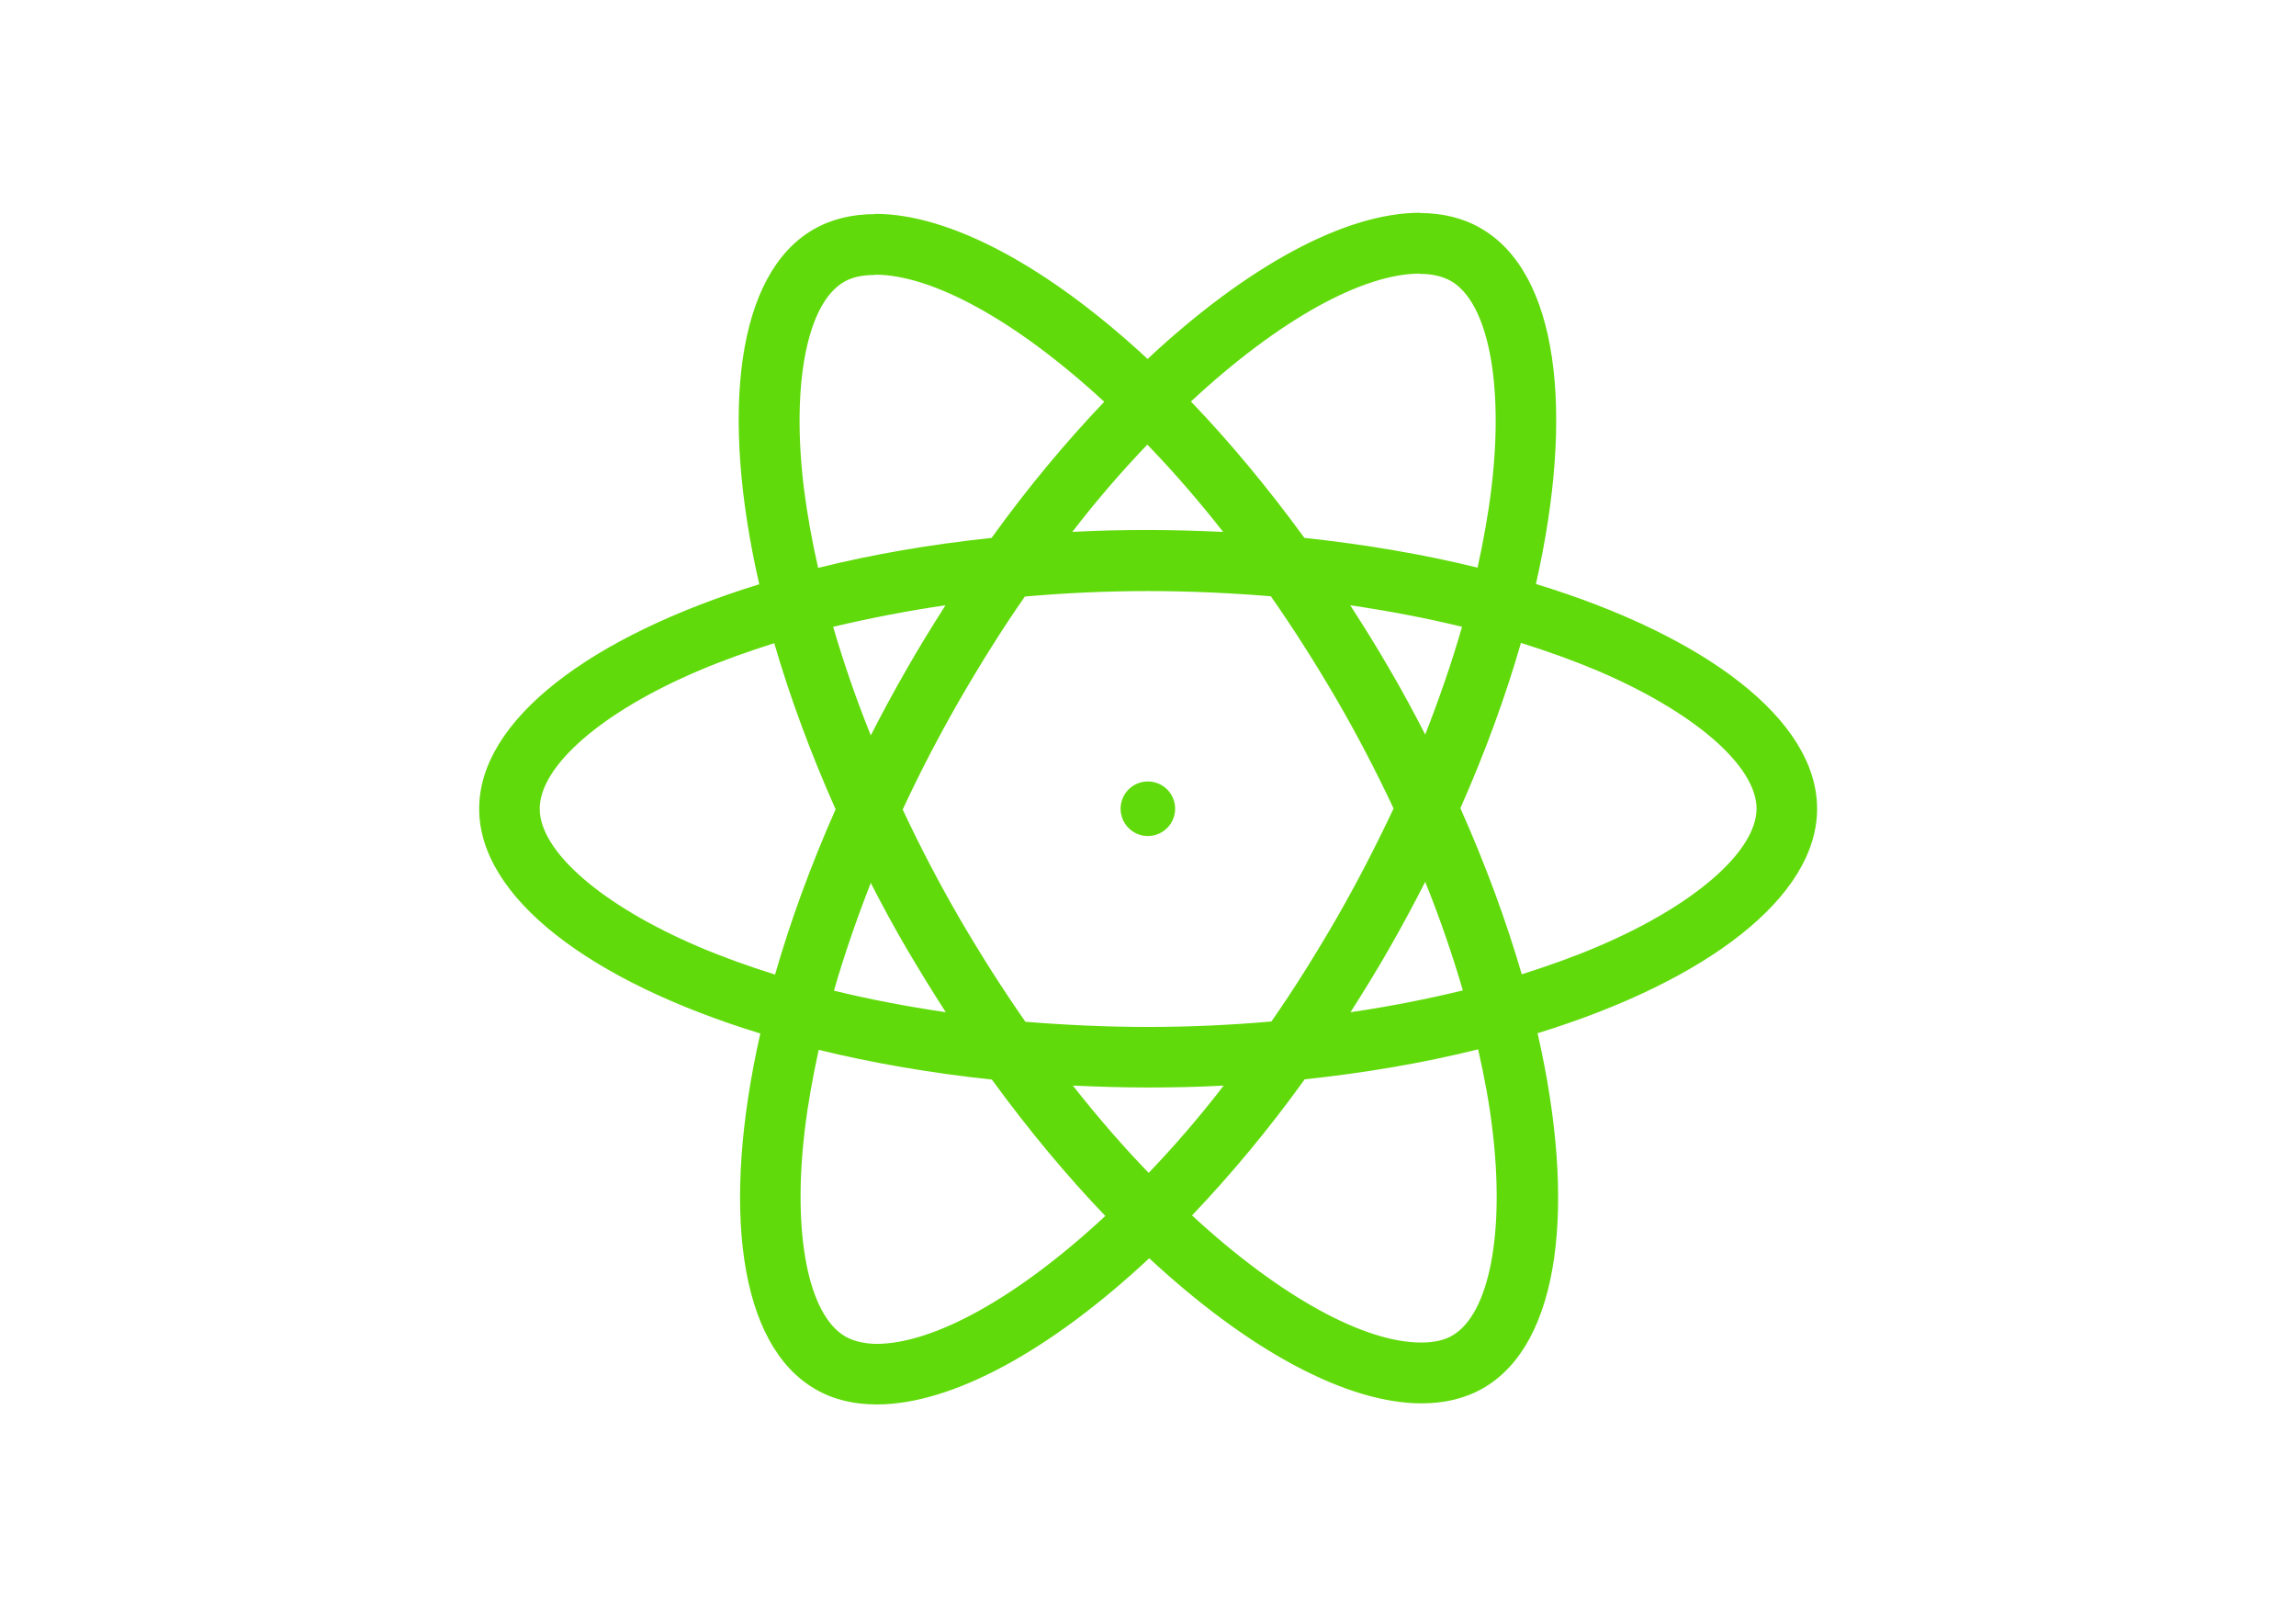
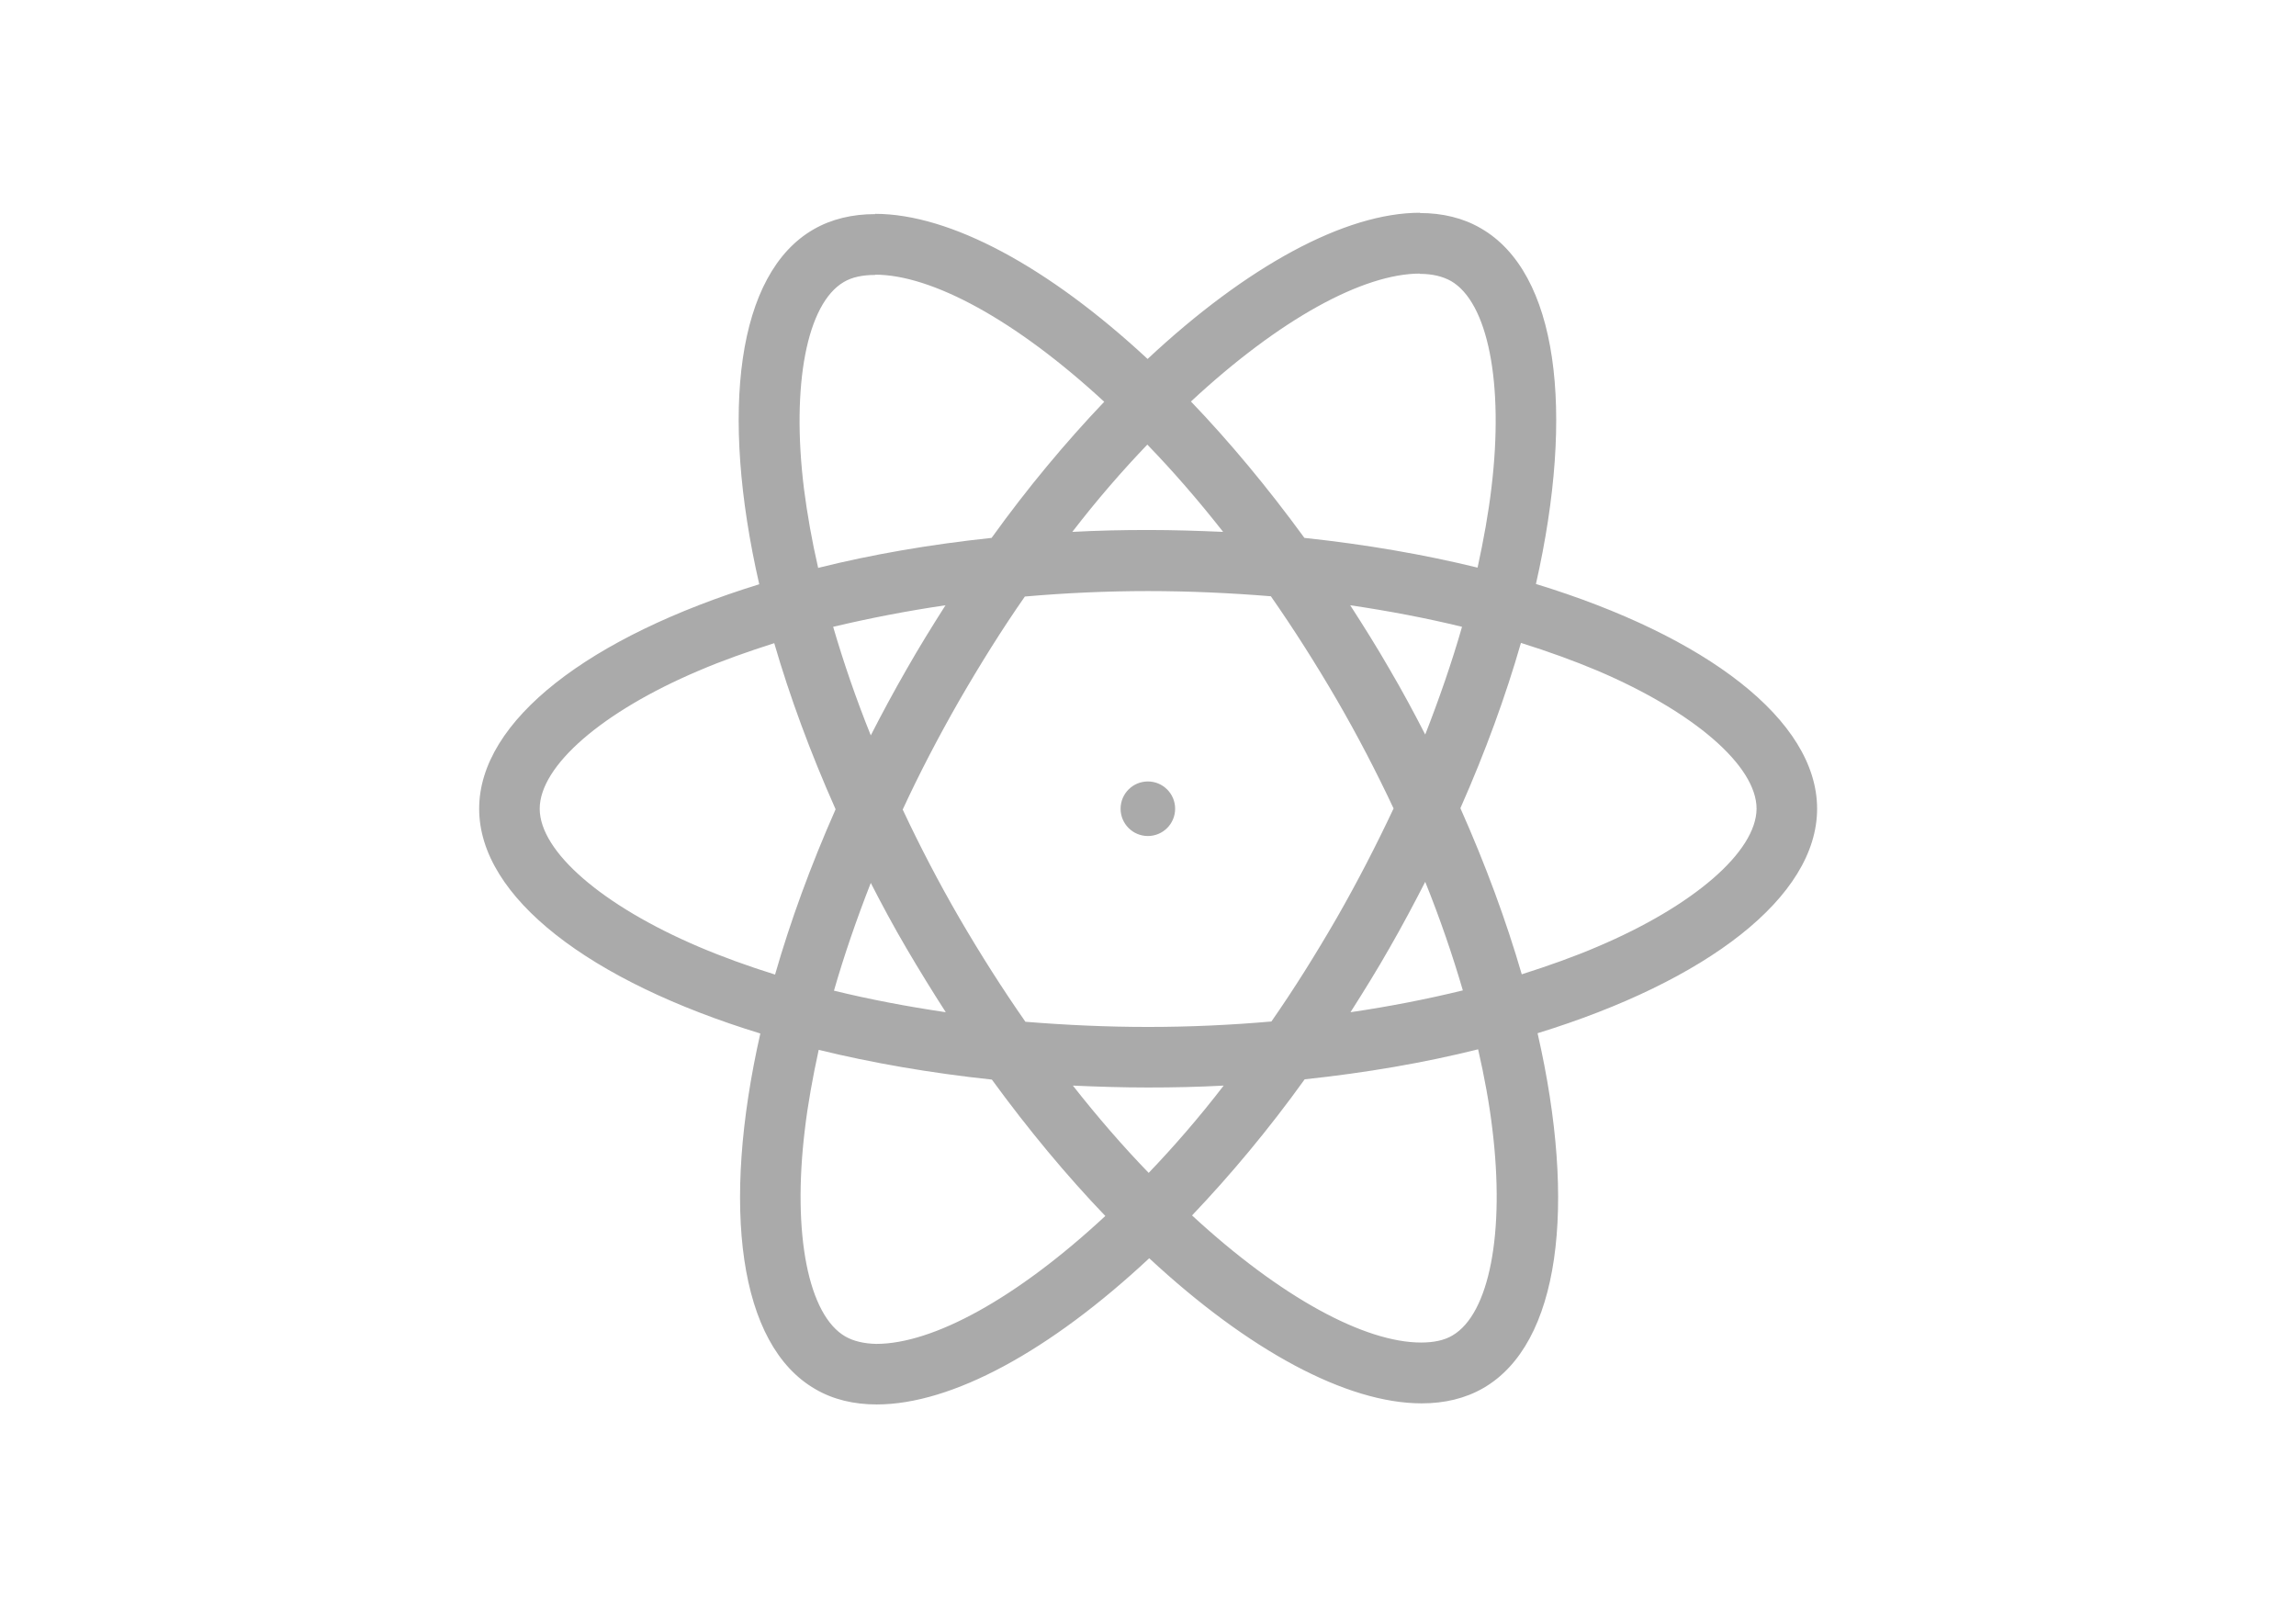
<svg xmlns="http://www.w3.org/2000/svg" viewBox="0 0 841.9 595.3">
-   <g fill="#61DA0B">
+   <g fill="#AAAAAA">
    <path d="M666.3 296.5c0-32.5-40.7-63.3-103.1-82.4 14.4-63.6 8-114.2-20.2-130.4-6.5-3.8-14.1-5.6-22.4-5.6v22.3c4.6 0 8.3.9 11.4 2.6 13.6 7.8 19.5 37.5 14.9 75.7-1.1 9.4-2.9 19.3-5.1 29.4-19.6-4.8-41-8.5-63.5-10.9-13.5-18.5-27.5-35.3-41.6-50 32.6-30.3 63.2-46.9 84-46.9V78c-27.5 0-63.5 19.6-99.9 53.6-36.4-33.8-72.4-53.2-99.9-53.2v22.3c20.7 0 51.4 16.5 84 46.6-14 14.7-28 31.4-41.3 49.9-22.6 2.4-44 6.1-63.6 11-2.3-10-4-19.7-5.2-29-4.7-38.2 1.1-67.9 14.6-75.8 3-1.8 6.9-2.6 11.5-2.6V78.5c-8.4 0-16 1.8-22.6 5.6-28.1 16.2-34.4 66.7-19.9 130.1-62.2 19.2-102.7 49.9-102.7 82.3 0 32.5 40.7 63.3 103.1 82.4-14.4 63.6-8 114.2 20.2 130.4 6.5 3.8 14.1 5.6 22.5 5.6 27.5 0 63.5-19.6 99.9-53.6 36.4 33.8 72.4 53.2 99.9 53.2 8.4 0 16-1.8 22.6-5.6 28.1-16.2 34.4-66.7 19.9-130.1 62-19.1 102.5-49.9 102.5-82.3zm-130.2-66.7c-3.7 12.9-8.3 26.2-13.5 39.5-4.1-8-8.4-16-13.1-24-4.6-8-9.5-15.8-14.4-23.4 14.2 2.1 27.9 4.7 41 7.9zm-45.8 106.5c-7.8 13.5-15.8 26.3-24.1 38.2-14.9 1.3-30 2-45.2 2-15.1 0-30.2-.7-45-1.9-8.3-11.9-16.4-24.6-24.2-38-7.6-13.1-14.5-26.4-20.8-39.8 6.2-13.4 13.2-26.8 20.7-39.9 7.8-13.5 15.8-26.3 24.1-38.2 14.9-1.3 30-2 45.2-2 15.1 0 30.2.7 45 1.9 8.3 11.9 16.4 24.6 24.2 38 7.6 13.1 14.5 26.4 20.8 39.8-6.3 13.4-13.2 26.8-20.7 39.9zm32.3-13c5.4 13.4 10 26.8 13.8 39.8-13.1 3.2-26.9 5.9-41.2 8 4.9-7.7 9.8-15.6 14.4-23.7 4.6-8 8.9-16.1 13-24.1zM421.2 430c-9.3-9.6-18.6-20.3-27.8-32 9 .4 18.2.7 27.5.7 9.4 0 18.7-.2 27.8-.7-9 11.7-18.3 22.4-27.5 32zm-74.4-58.9c-14.2-2.1-27.9-4.7-41-7.9 3.7-12.9 8.3-26.2 13.5-39.5 4.1 8 8.4 16 13.1 24 4.7 8 9.5 15.8 14.4 23.4zM420.7 163c9.3 9.6 18.6 20.3 27.8 32-9-.4-18.2-.7-27.5-.7-9.4 0-18.7.2-27.8.7 9-11.7 18.3-22.4 27.5-32zm-74 58.9c-4.9 7.7-9.8 15.6-14.4 23.7-4.6 8-8.9 16-13 24-5.4-13.4-10-26.8-13.8-39.8 13.1-3.1 26.9-5.8 41.2-7.9zm-90.5 125.2c-35.4-15.1-58.3-34.9-58.3-50.6 0-15.7 22.9-35.6 58.3-50.6 8.6-3.7 18-7 27.7-10.1 5.7 19.6 13.2 40 22.5 60.9-9.2 20.8-16.6 41.1-22.2 60.6-9.9-3.1-19.3-6.5-28-10.2zM310 490c-13.6-7.8-19.5-37.5-14.9-75.7 1.1-9.4 2.9-19.3 5.1-29.4 19.6 4.8 41 8.5 63.5 10.9 13.5 18.5 27.5 35.3 41.6 50-32.6 30.3-63.2 46.9-84 46.9-4.5-.1-8.3-1-11.3-2.7zm237.2-76.2c4.7 38.2-1.1 67.9-14.6 75.8-3 1.8-6.9 2.6-11.5 2.6-20.7 0-51.4-16.5-84-46.6 14-14.7 28-31.4 41.3-49.9 22.6-2.4 44-6.1 63.6-11 2.3 10.1 4.1 19.8 5.2 29.1zm38.5-66.7c-8.6 3.7-18 7-27.7 10.1-5.7-19.6-13.2-40-22.5-60.9 9.2-20.8 16.6-41.1 22.2-60.6 9.9 3.1 19.3 6.5 28.1 10.2 35.4 15.1 58.3 34.9 58.3 50.6-.1 15.7-23 35.6-58.4 50.6zM320.8 78.4z" />
    <circle cx="420.9" cy="296.5" r="10.0" />
    <path d="M520.5 78.1z" />
  </g>
</svg>
